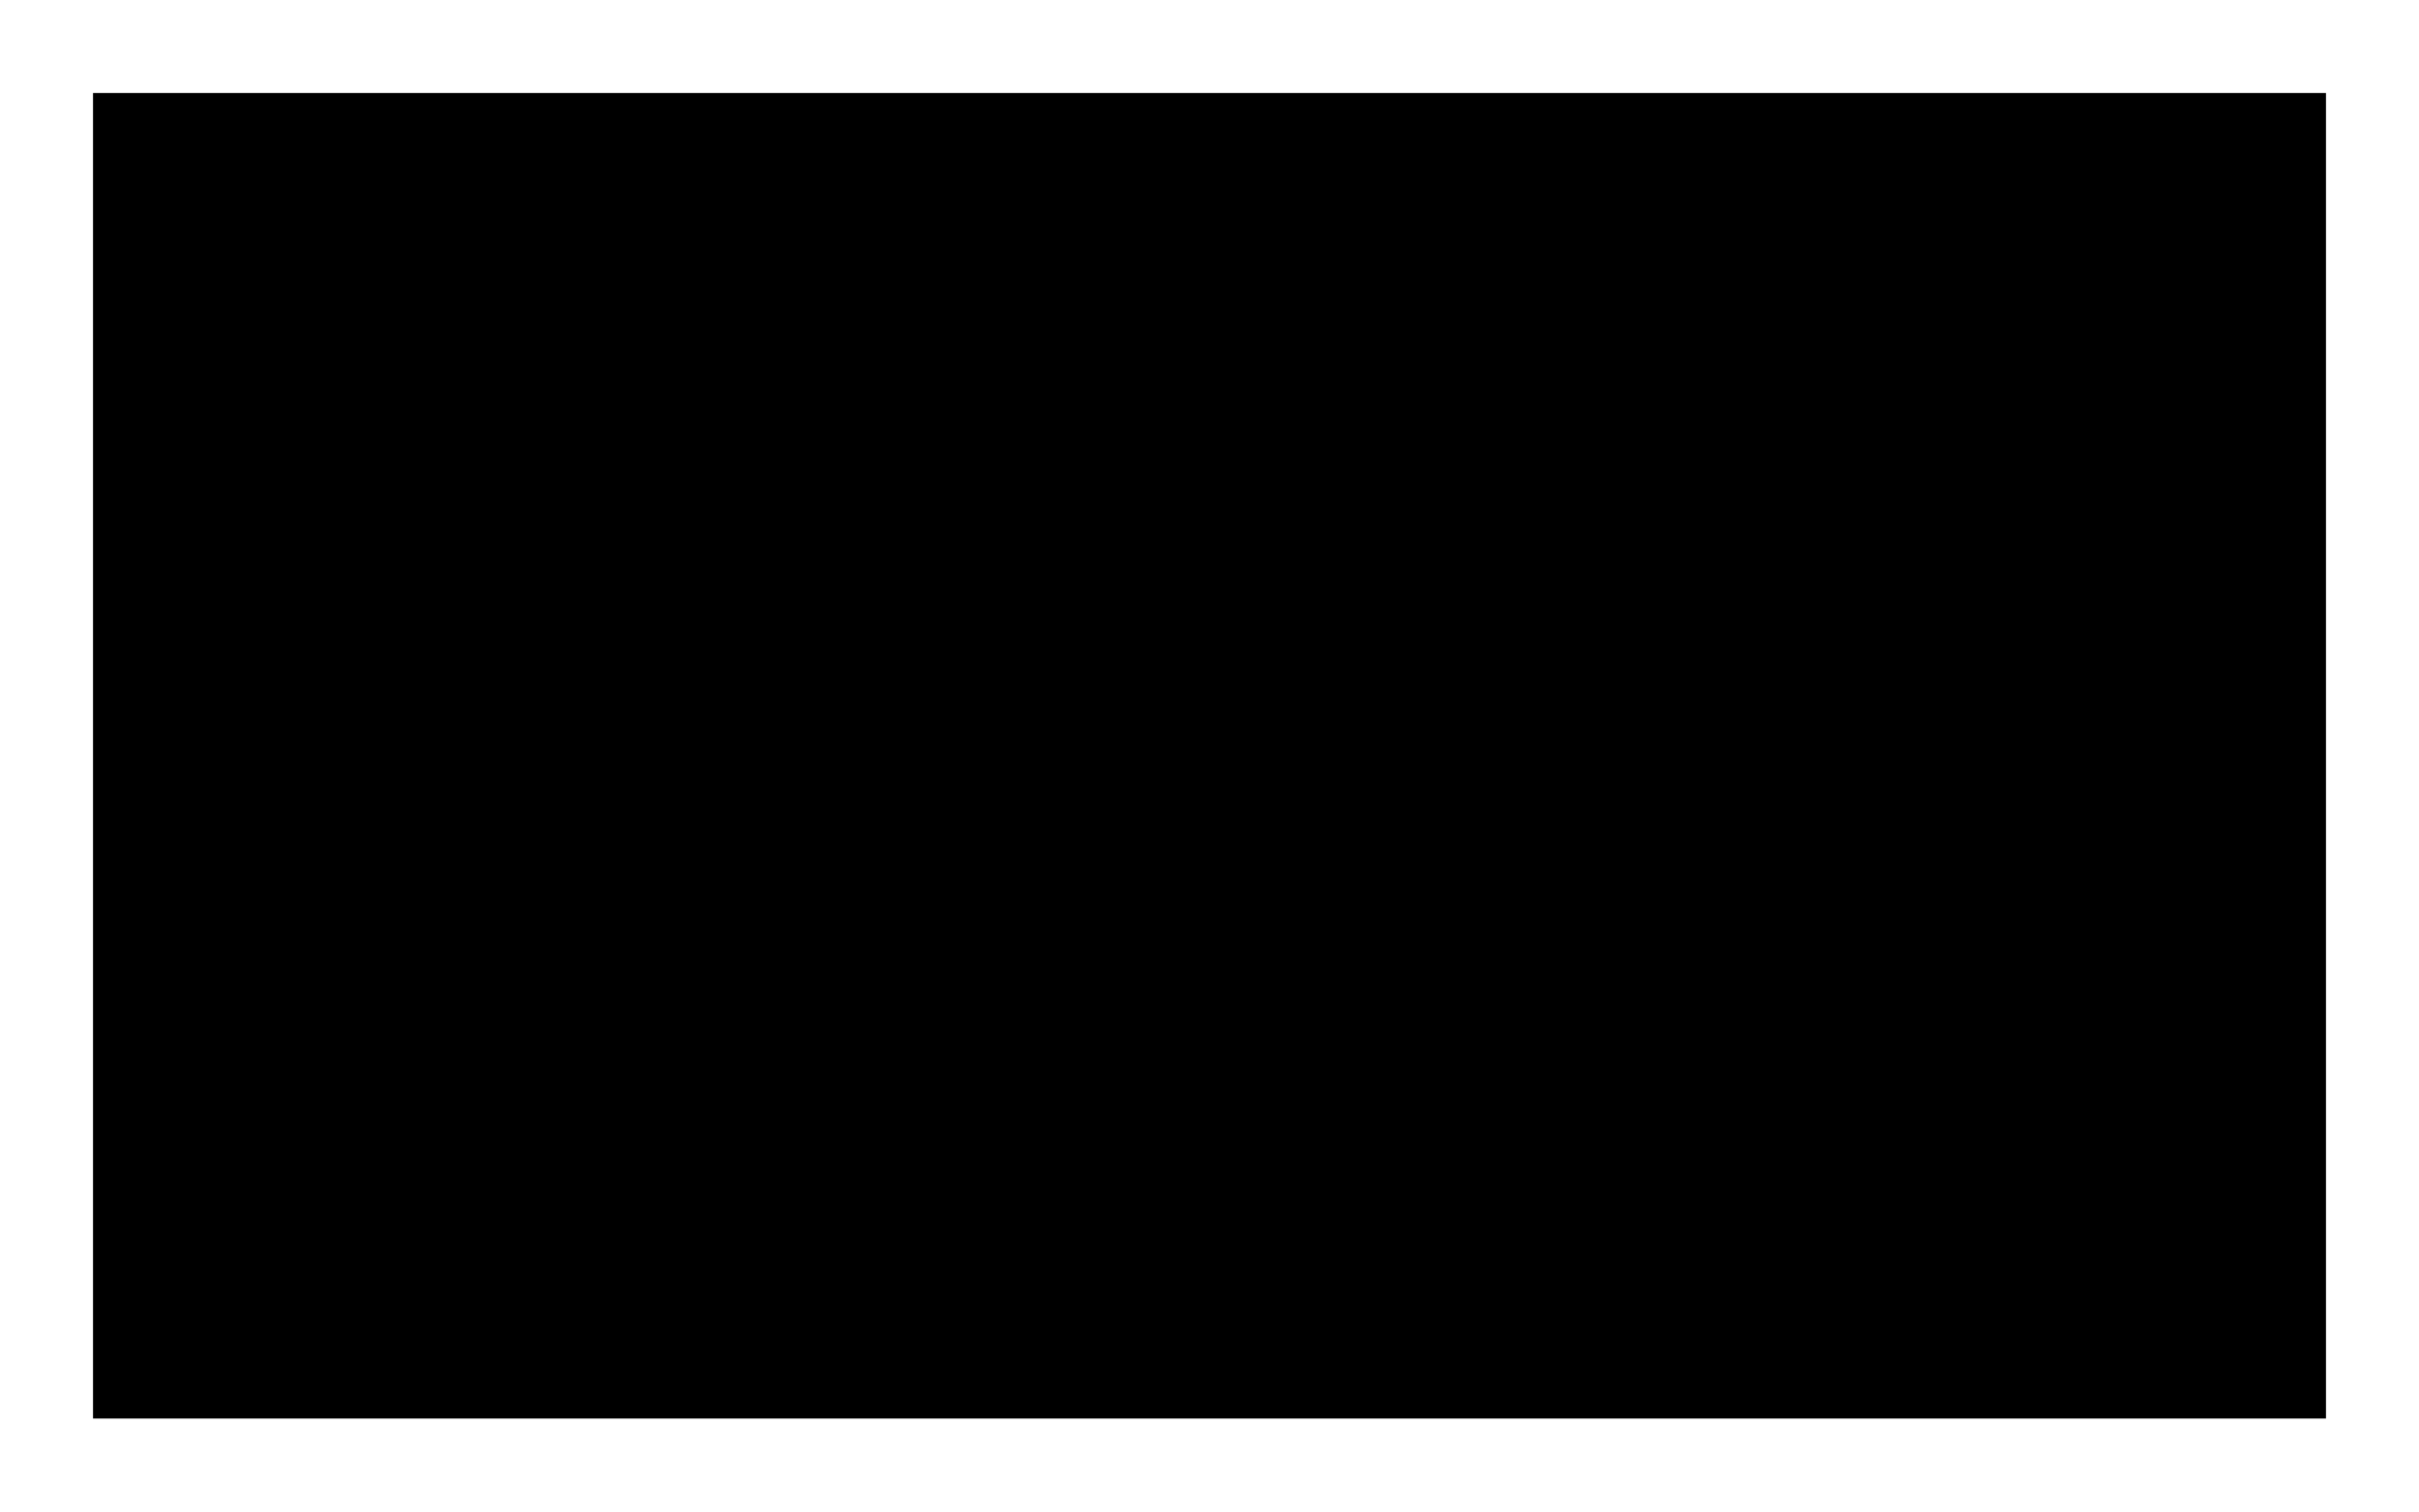
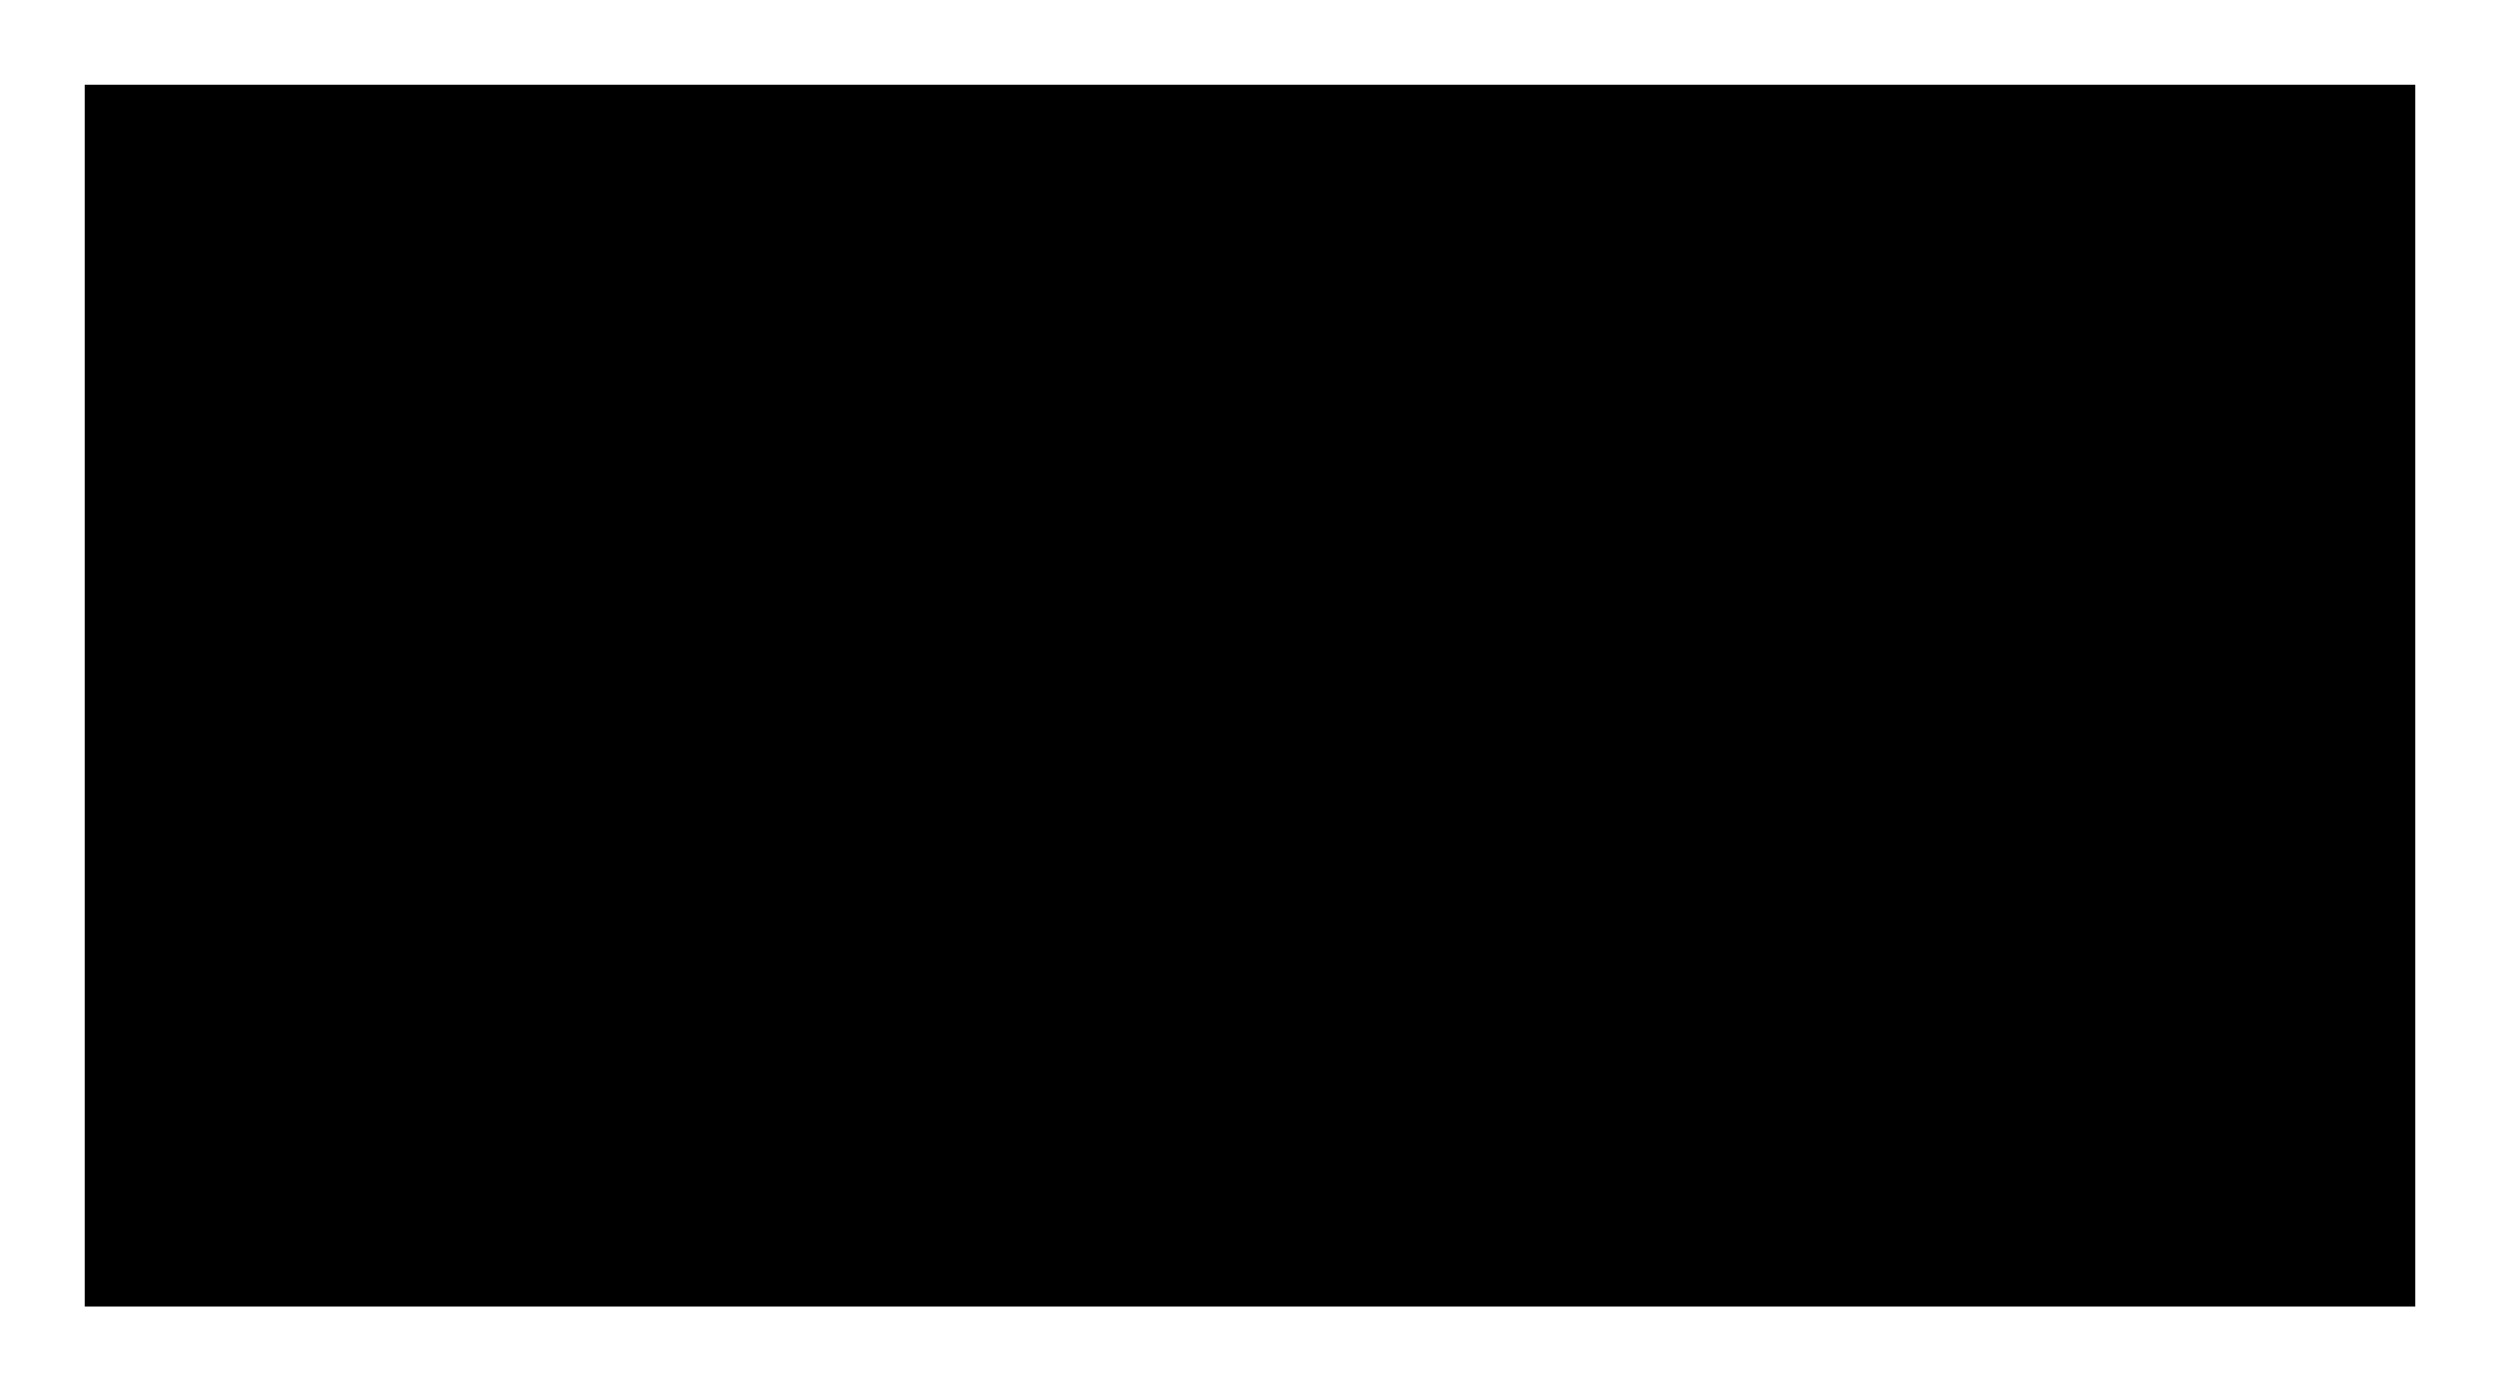
- <svg xmlns="http://www.w3.org/2000/svg" viewBox="417 13 104 65">
+ <svg xmlns="http://www.w3.org/2000/svg" viewBox="403 13 118 65.668">
  <g id="rooms">
-     <path id="pietro-2-204" class="room" data-room-id="204" data-level="pietro-2" data-name="204" fill-rule="evenodd" clip-rule="evenodd" d="M421,17 L517,17 L517,74 L421,74 Z" />
+     <path id="pietro-2-204" class="room" data-room-id="204" data-level="pietro-2" data-name="204" fill-rule="evenodd" clip-rule="evenodd" d="M407,17 L517,17 L517,74.668 L407,74.668 Z" />
  </g>
  <g id="labels">
    <text class="room-label">
-       <tspan x="469" y="49.66" class="label-number">204</tspan>
+       <tspan x="462" y="49.99" class="label-number">204</tspan>
    </text>
  </g>
</svg>
